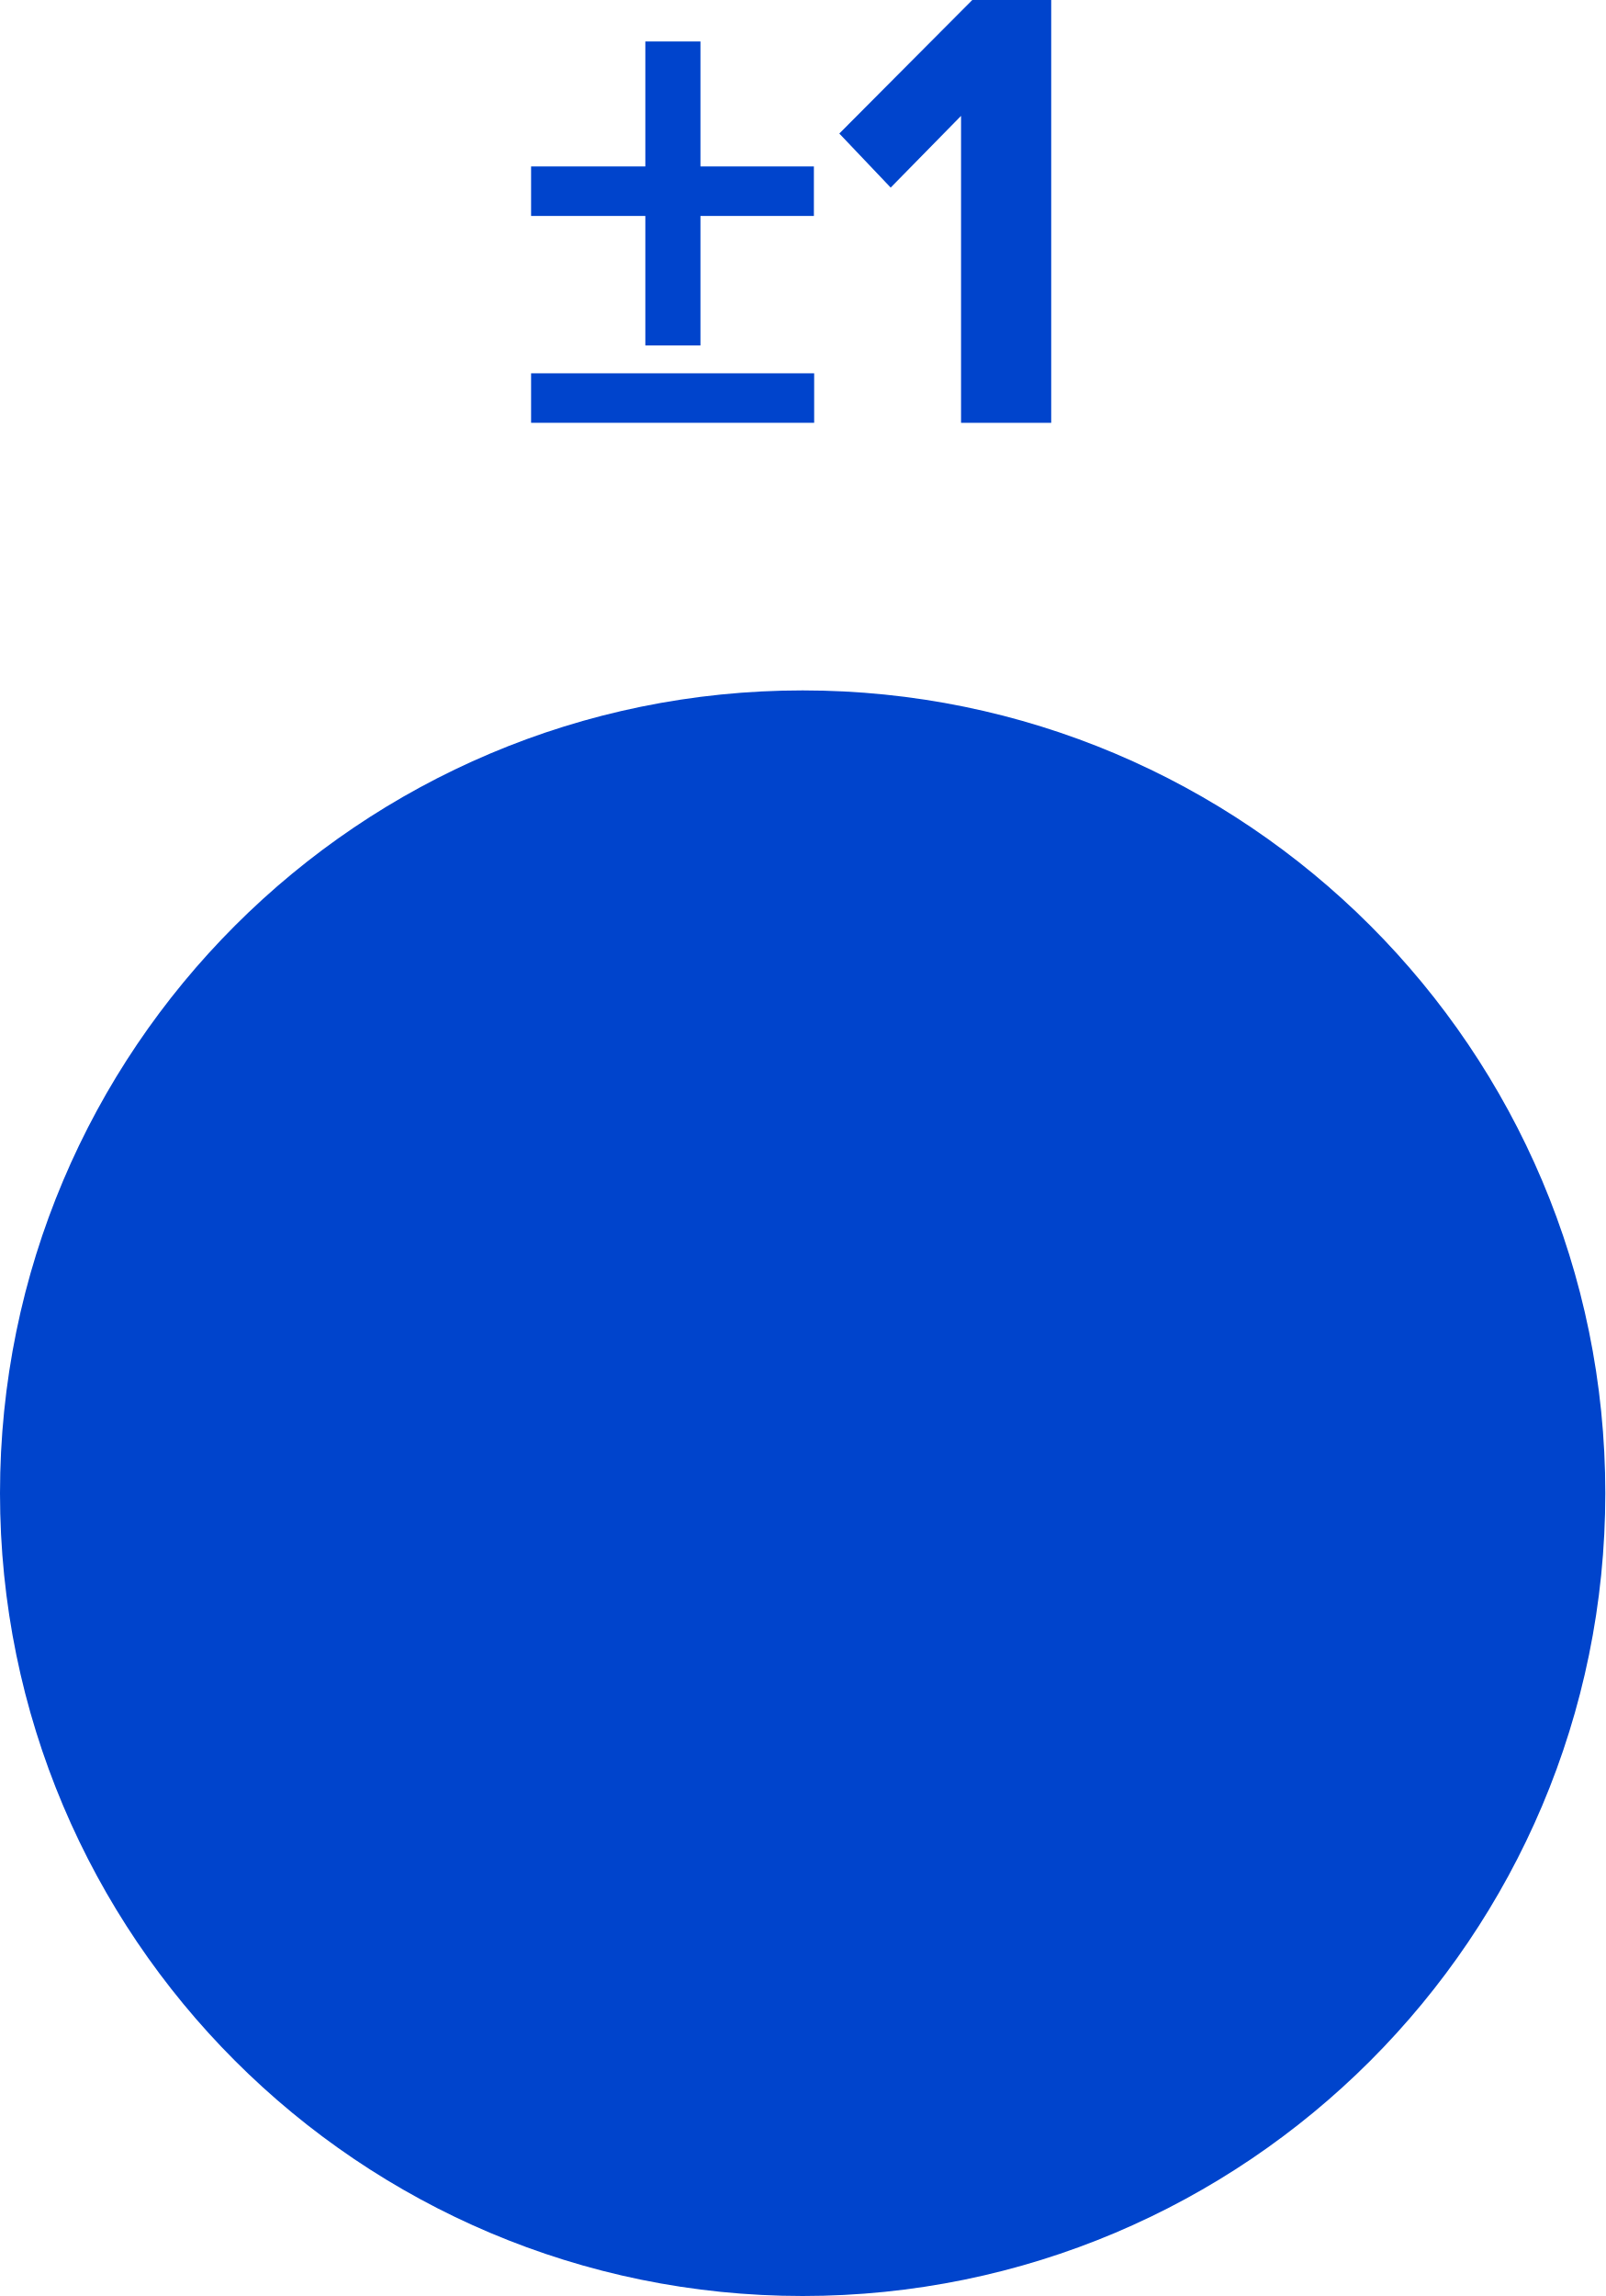
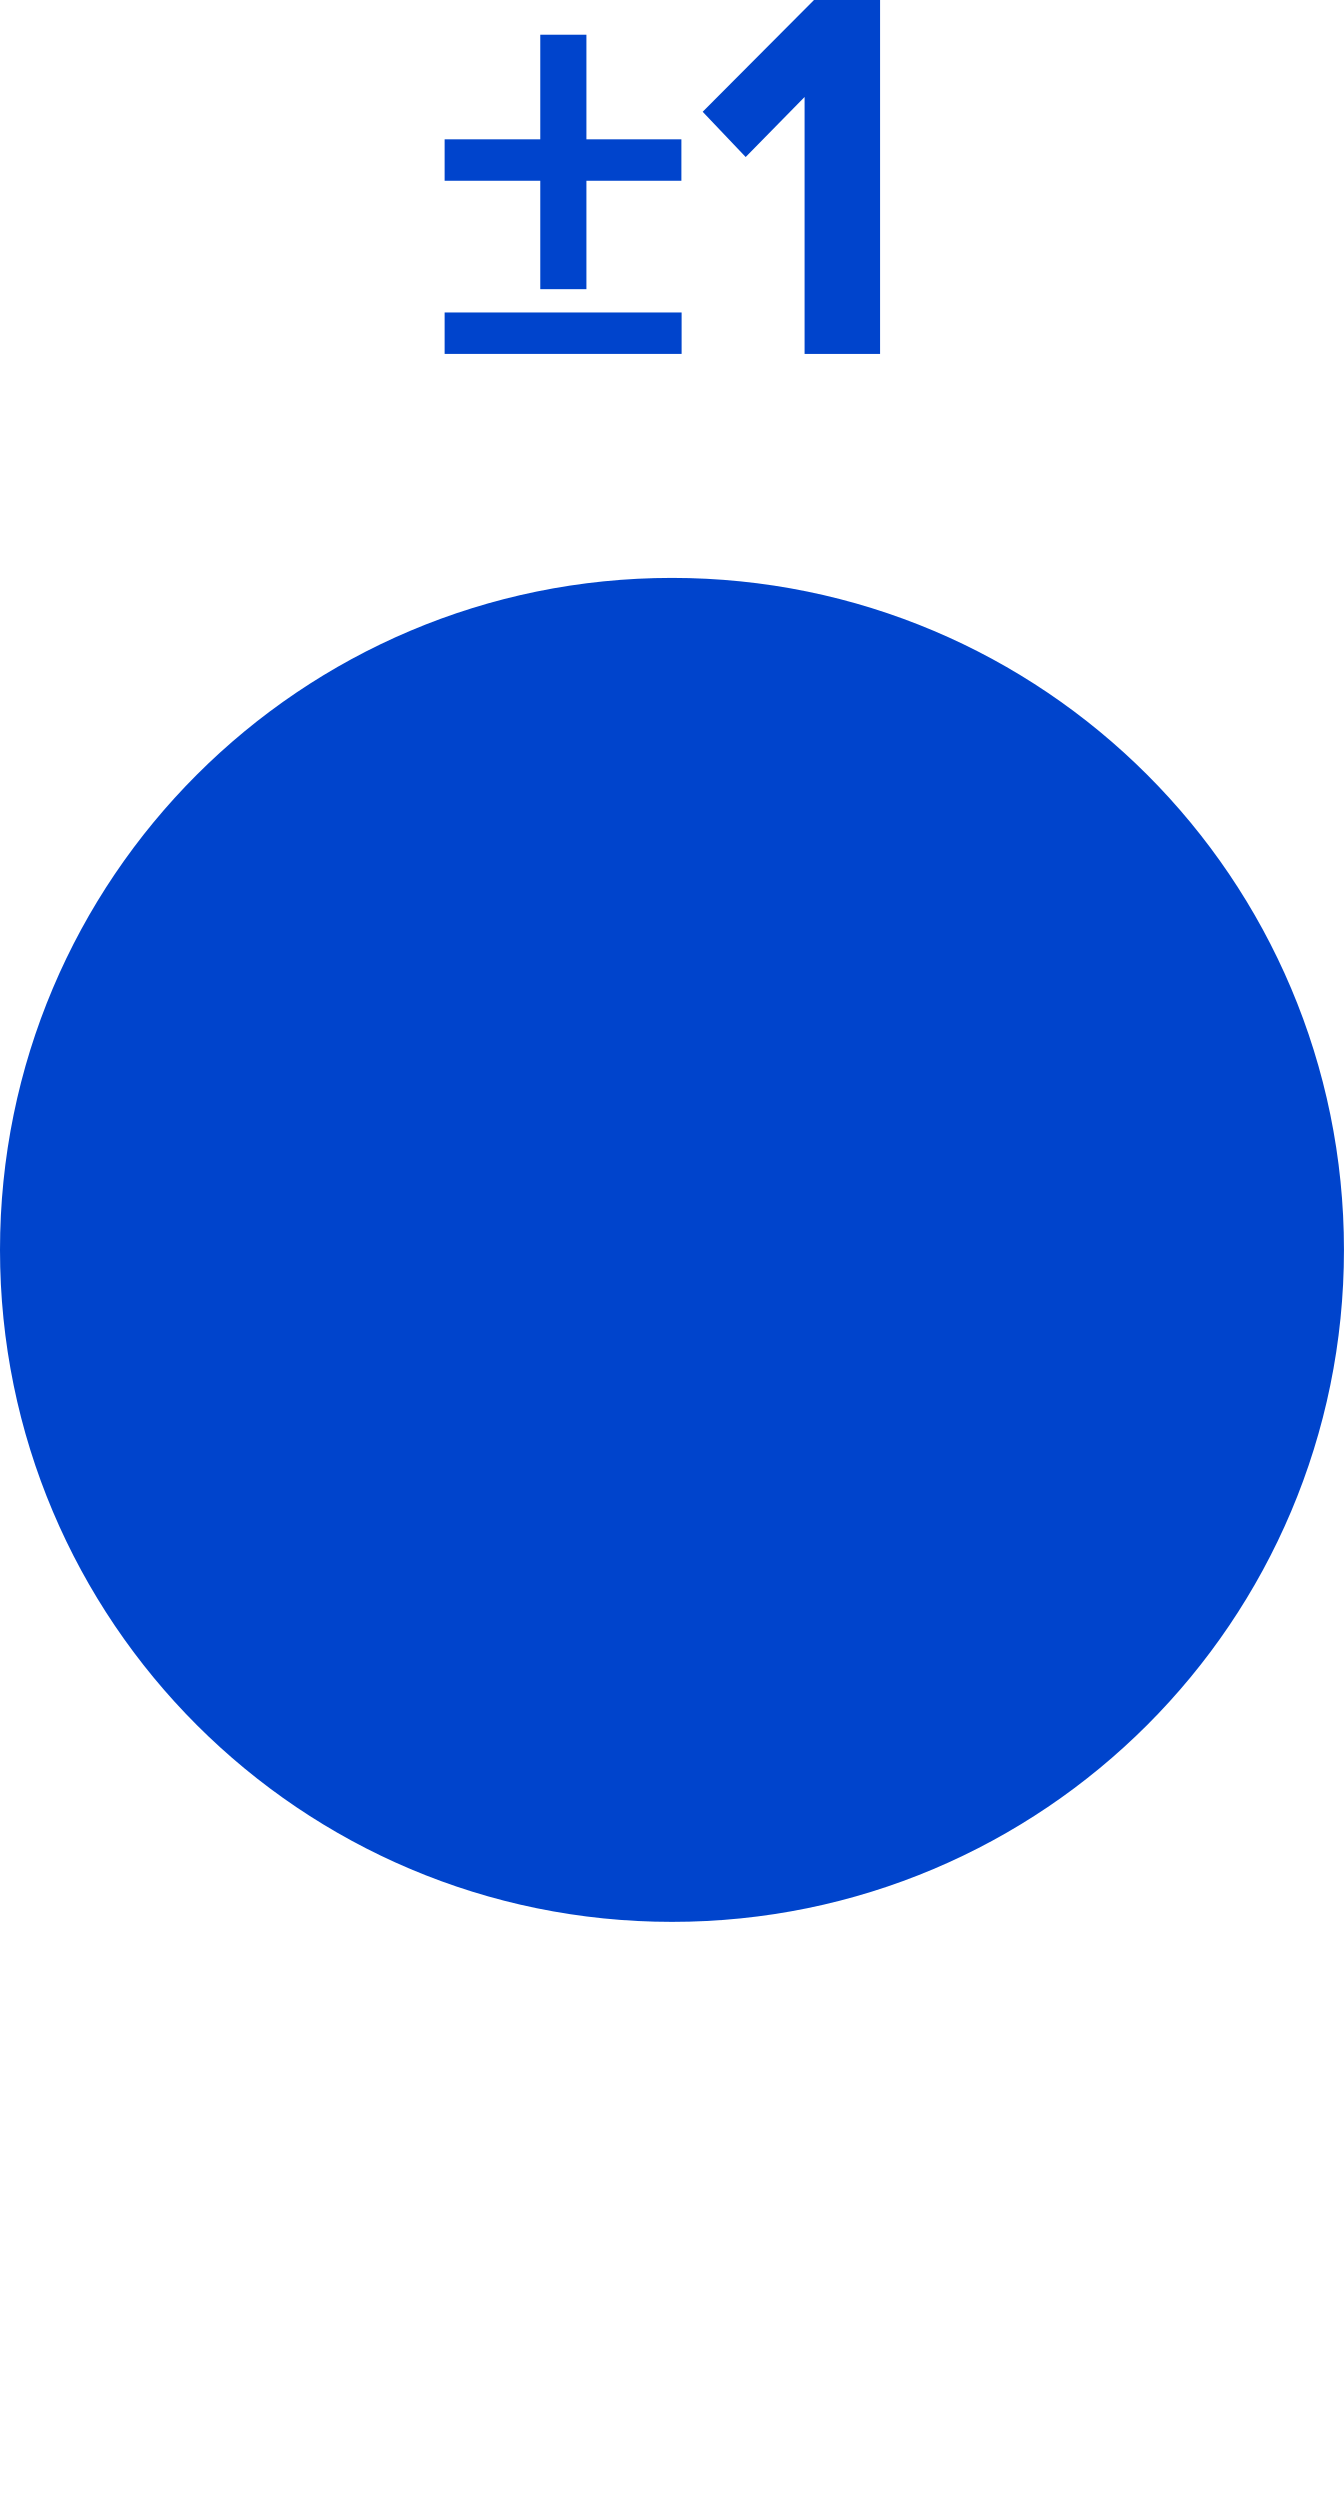
- <svg xmlns="http://www.w3.org/2000/svg" id="svg10" viewBox="0 0 6.000 8.580" height="8.580mm" width="6.000mm" version="1.1">
+ <svg xmlns="http://www.w3.org/2000/svg" id="svg10" viewBox="0 0 6.000 11.161" height="11.161mm" width="6.000mm" version="1.1">
  <defs id="defs14" />
  <g id="g8" transform="translate(3,5.58)">
    <g id="g4" transform="translate(0,-4)">
      <g id="text2" style="font-weight:bold;font-size:2.371px;font-family:'Proxima Nova';dominant-baseline:alphabetic;text-anchor:middle;fill:#0044cc" aria-label="±1">
        <path id="path18" style="font-weight:bold;font-size:2.371px;font-family:'Proxima Nova';dominant-baseline:alphabetic;text-anchor:middle;fill:#0044cc" d="m -0.382,-0.773 h 0.424 v -0.185 H -0.382 V -1.425 h -0.206 v 0.467 H -1.015 v 0.185 h 0.427 v 0.484 H -0.382 Z M -1.015,0 H 0.043 V -0.185 H -1.015 Z" />
        <path id="path20" style="font-weight:bold;font-size:2.371px;font-family:'Proxima Nova';dominant-baseline:alphabetic;text-anchor:middle;fill:#0044cc" d="m 0.592,0 h 0.337 v -1.581 h -0.294 l -0.498,0.5 0.192,0.202 0.263,-0.268 z" />
      </g>
    </g>
    <path id="circle6" d="M 2.5,0 A 2.5,2.5 0 0 1 0,2.5 2.5,2.5 0 0 1 -2.5,0 2.5,2.5 0 0 1 0,-2.5 2.5,2.5 0 0 1 2.5,0 Z" style="fill:#0044cc;stroke:#0044cc;stroke-width:1" />
  </g>
</svg>
